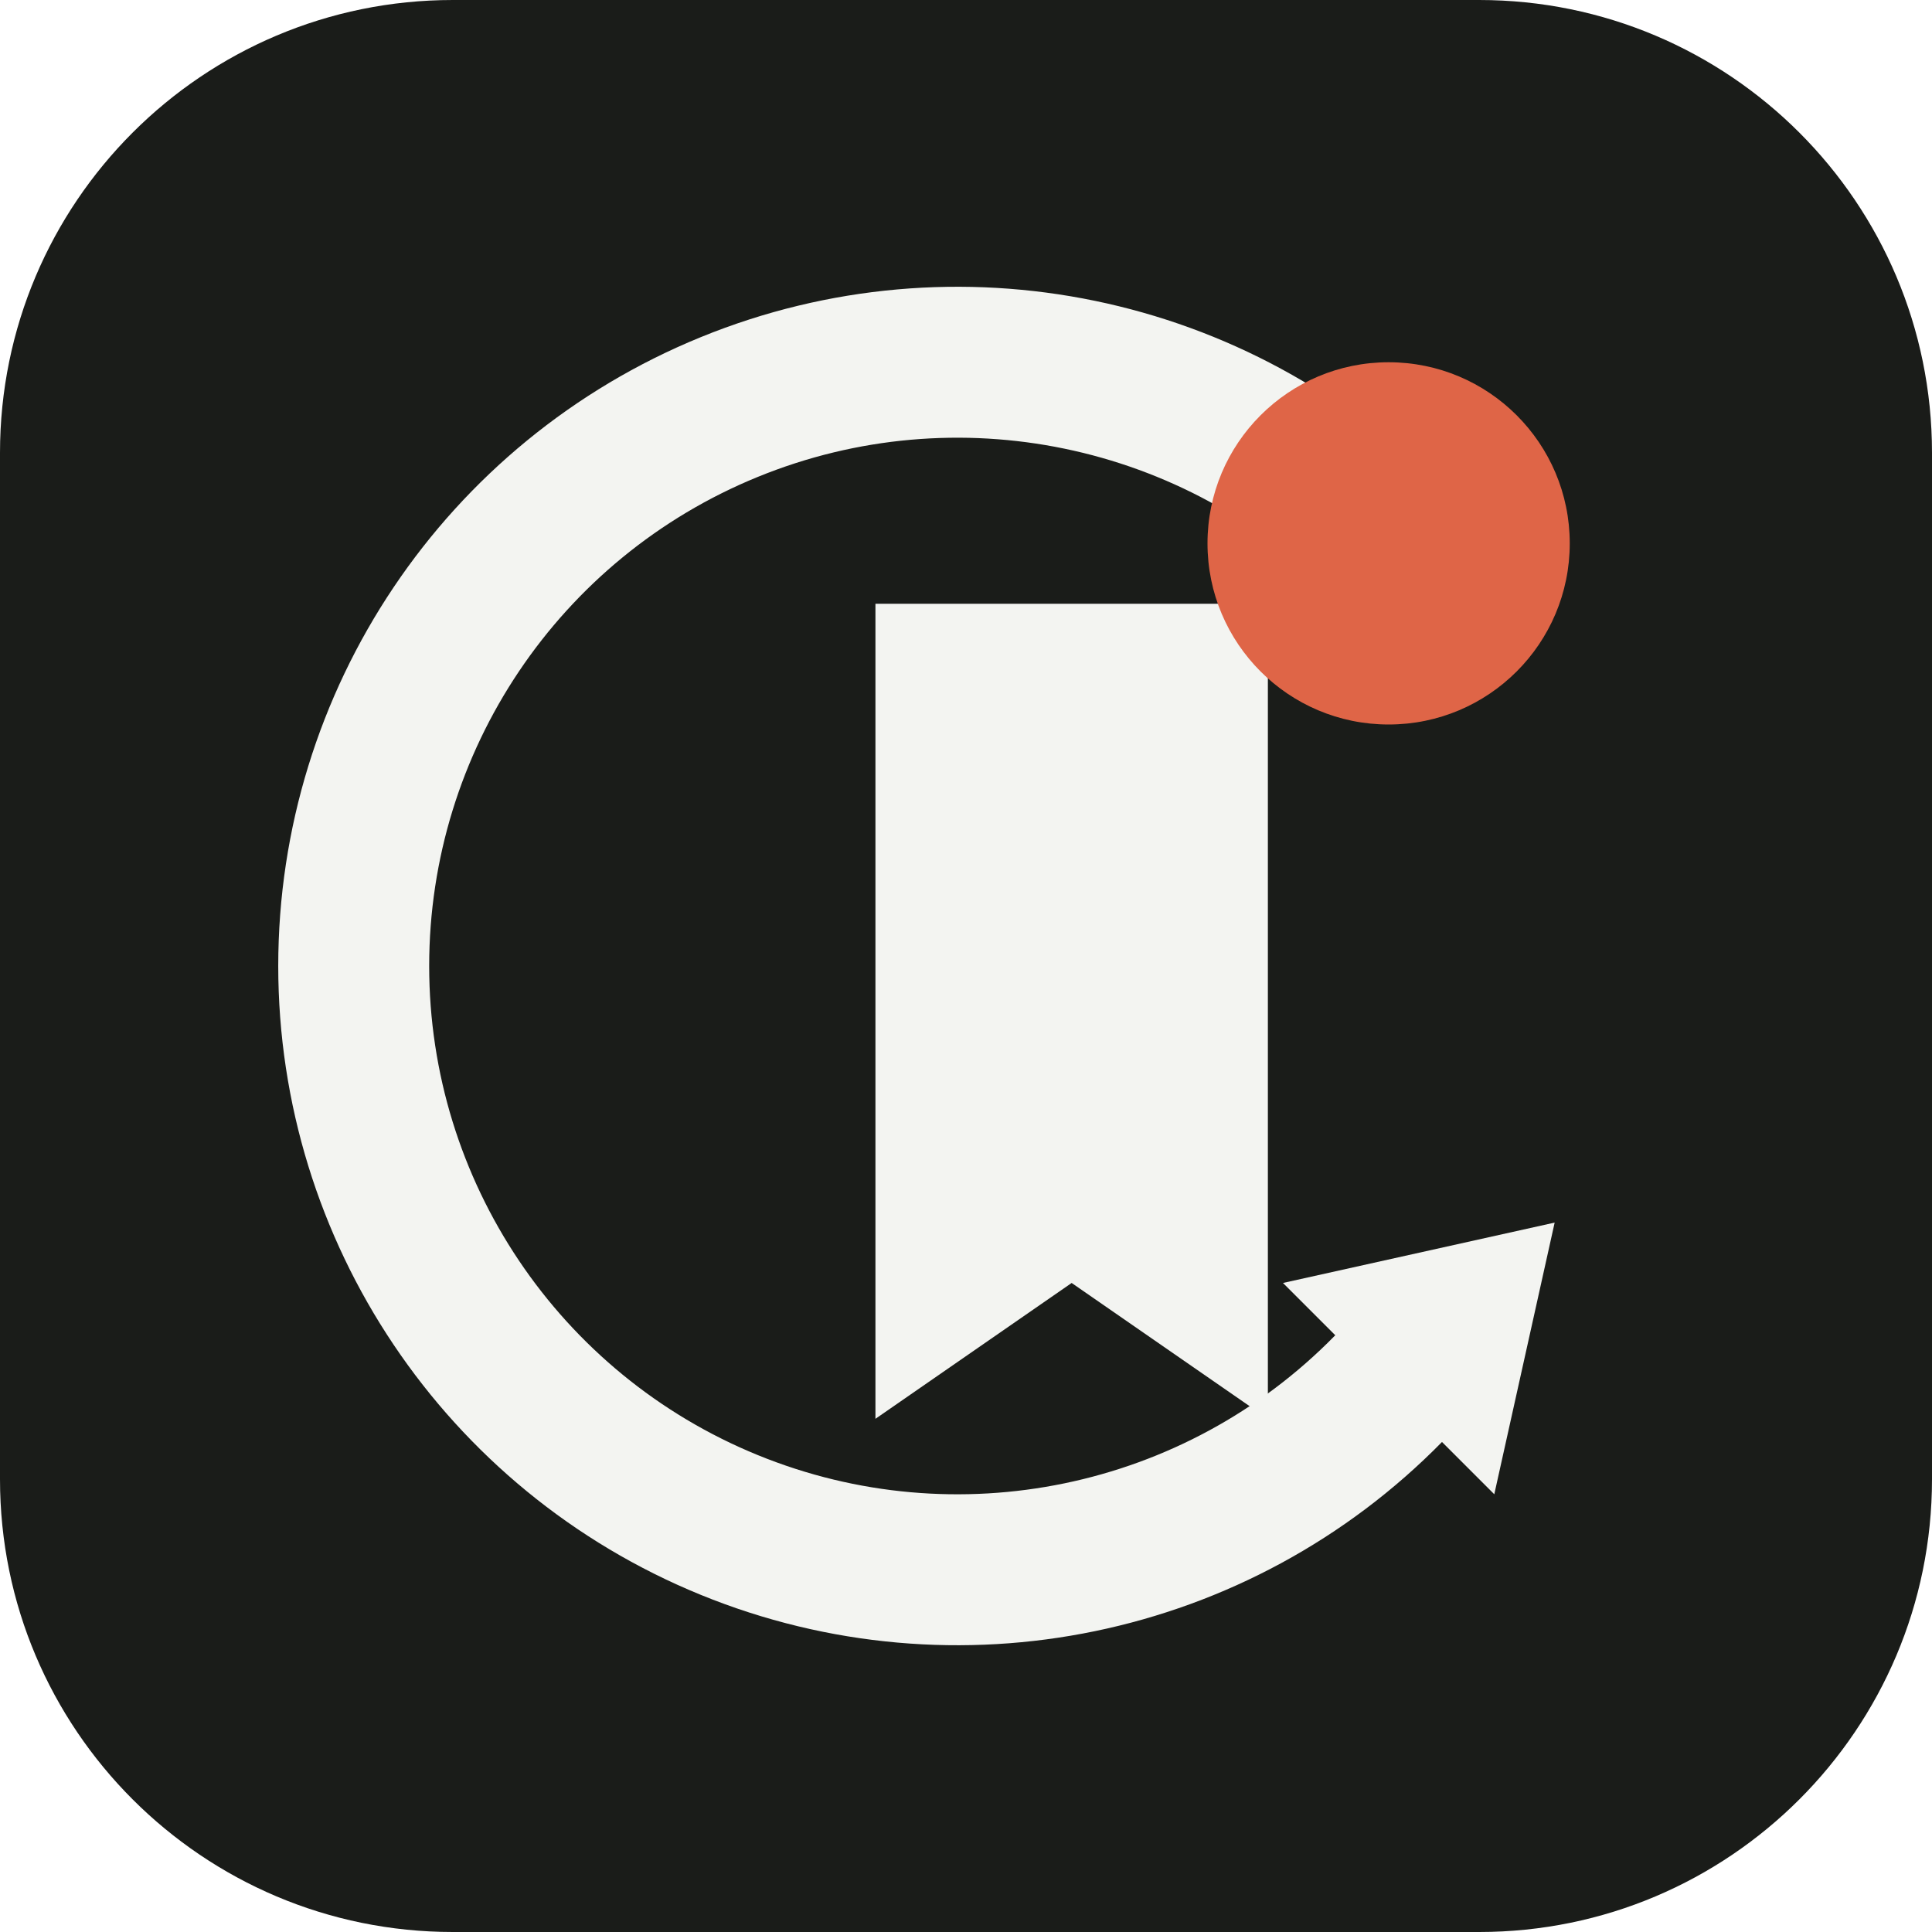
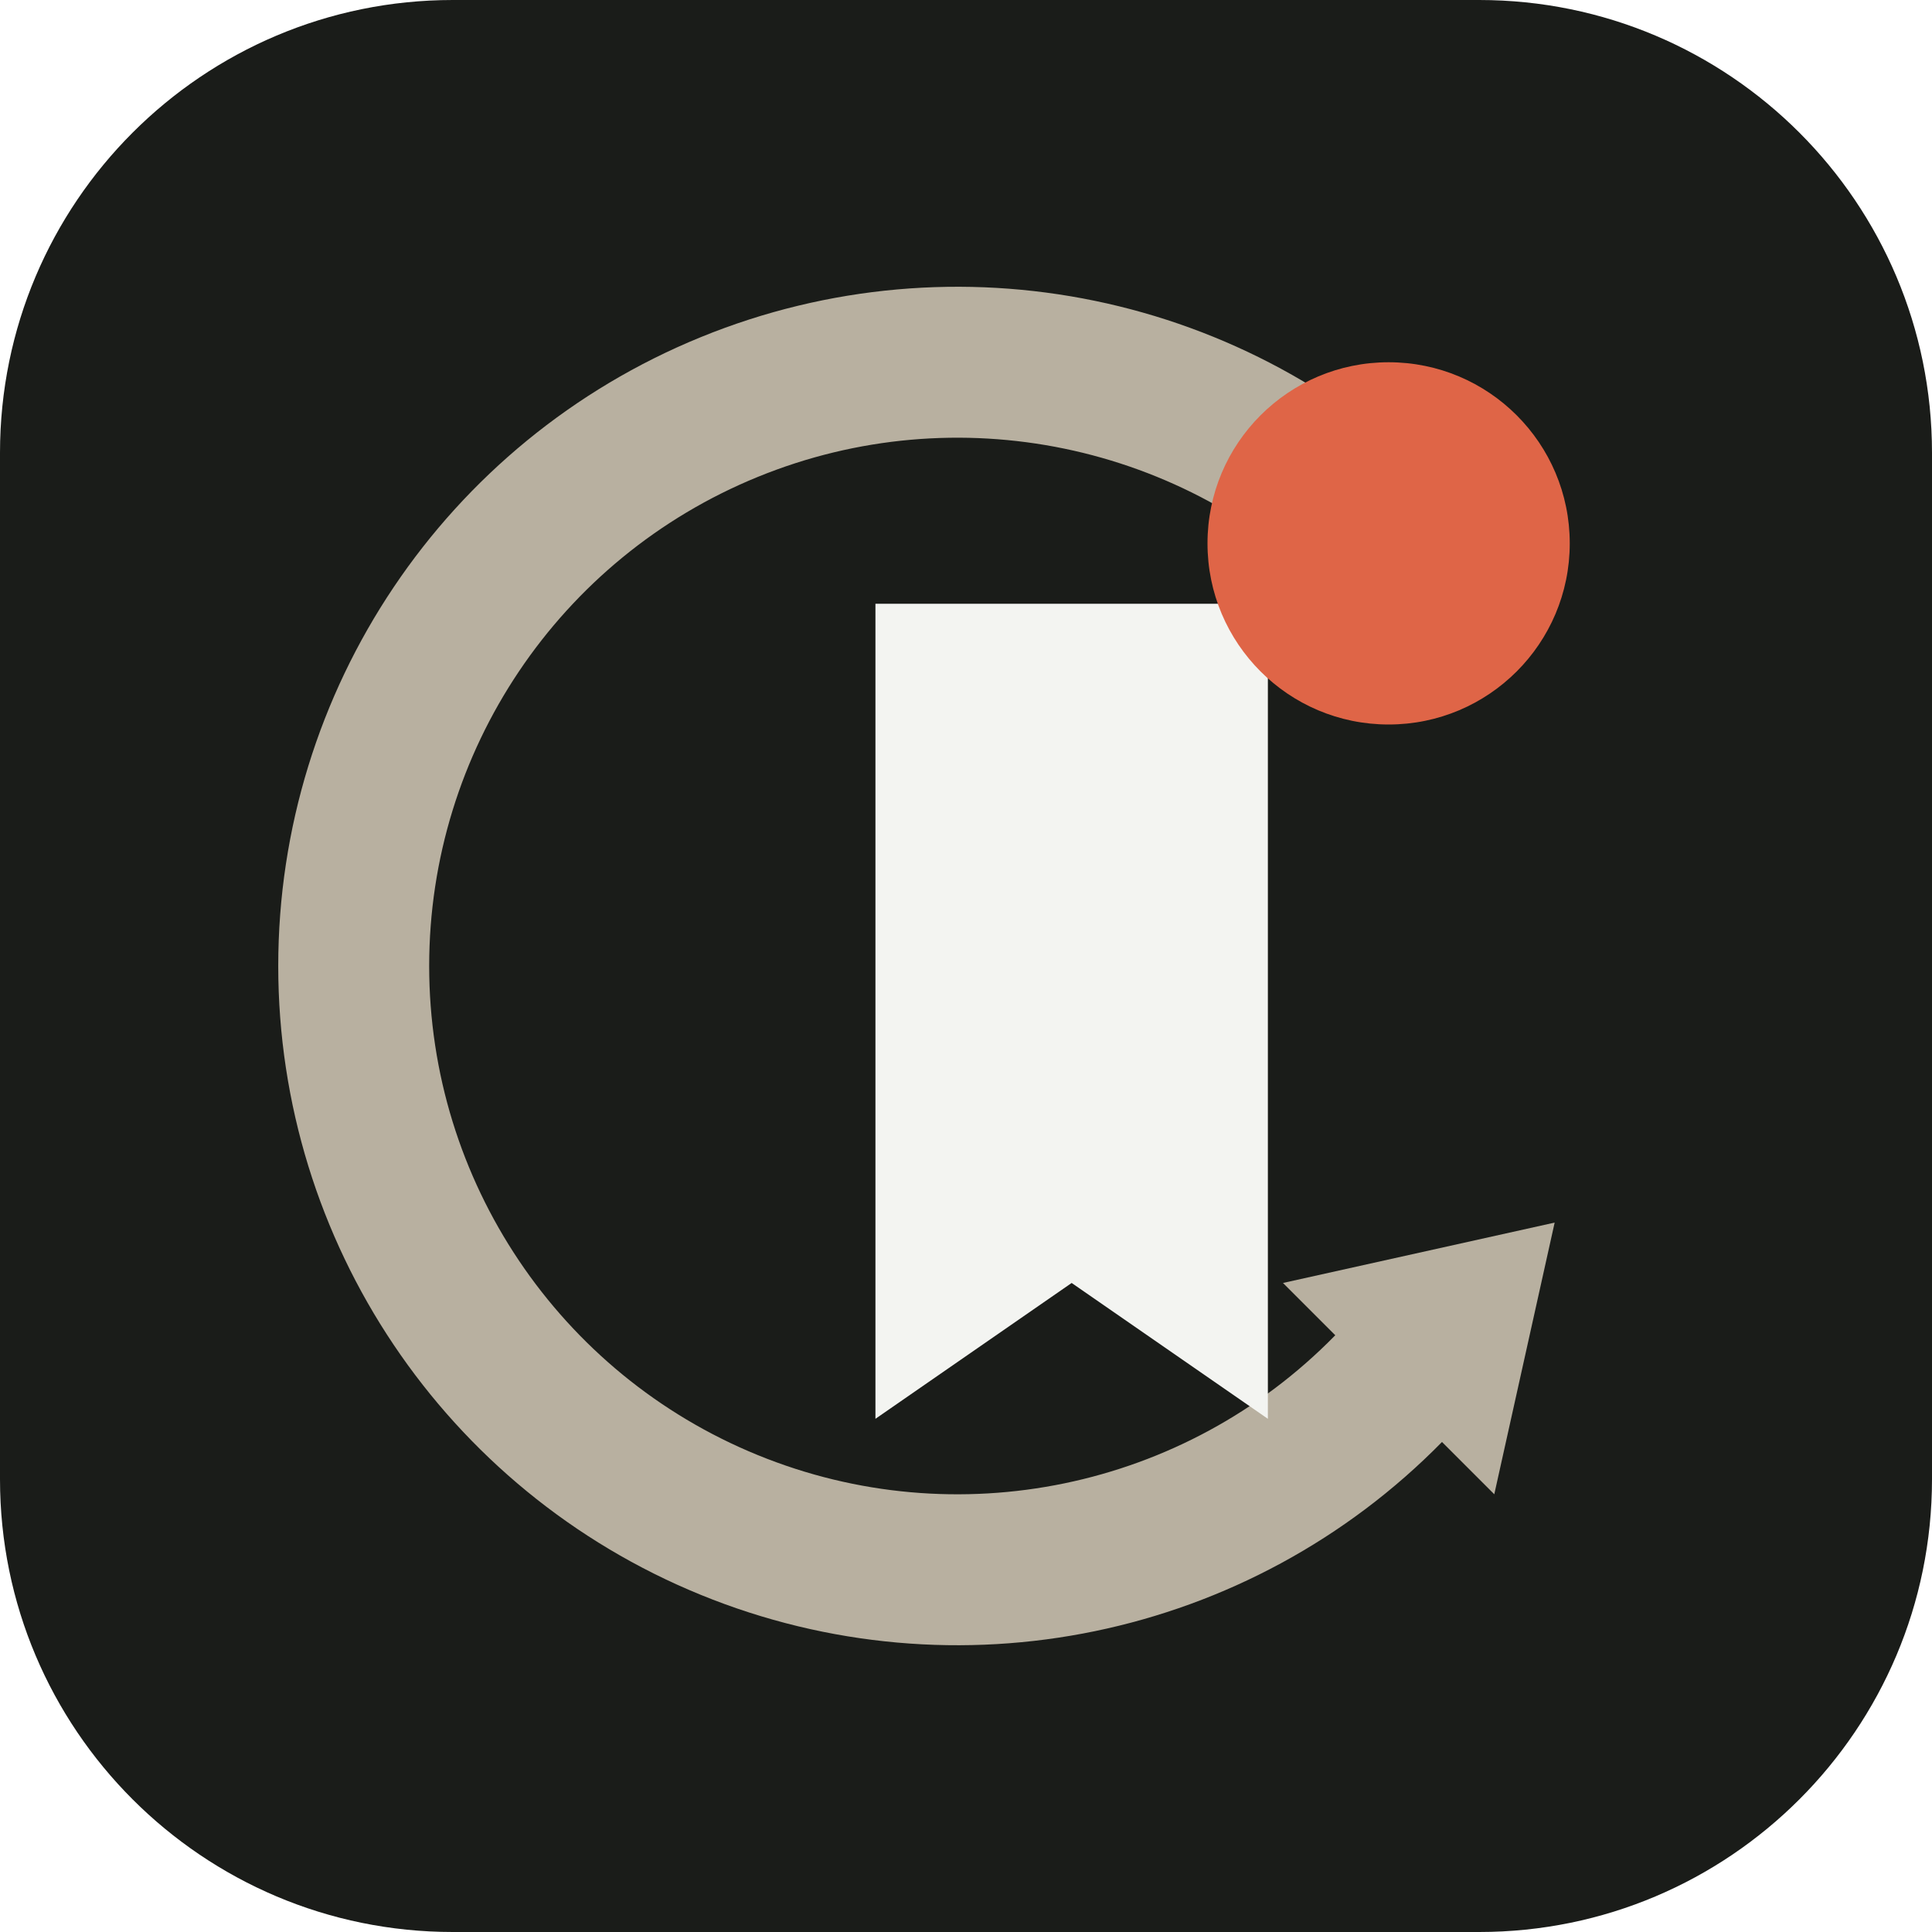
<svg xmlns="http://www.w3.org/2000/svg" viewBox="0 0 64 64">
  <rect width="64" height="64" rx="15" fill="#1a1c19" />
-   <path d="M46 18a20 20 0 1 0 0 28" fill="none" stroke="#f3f4f1" stroke-width="5" stroke-linecap="round" />
-   <path d="m42.5 42.5 9-2-2 9Z" fill="#f3f4f1" />
+   <path d="M46 18a20 20 0 1 0 0 28" fill="none" stroke="#b8b0a0" stroke-width="5" stroke-linecap="round" />
+   <path d="m42.5 42.5 9-2-2 9Z" fill="#b8b0a0" />
  <path d="M29 20h13v27l-6.5-4.5L29 47V20Z" fill="#f3f4f1" />
  <circle cx="46" cy="18" r="6" fill="#df6547" />
</svg>
